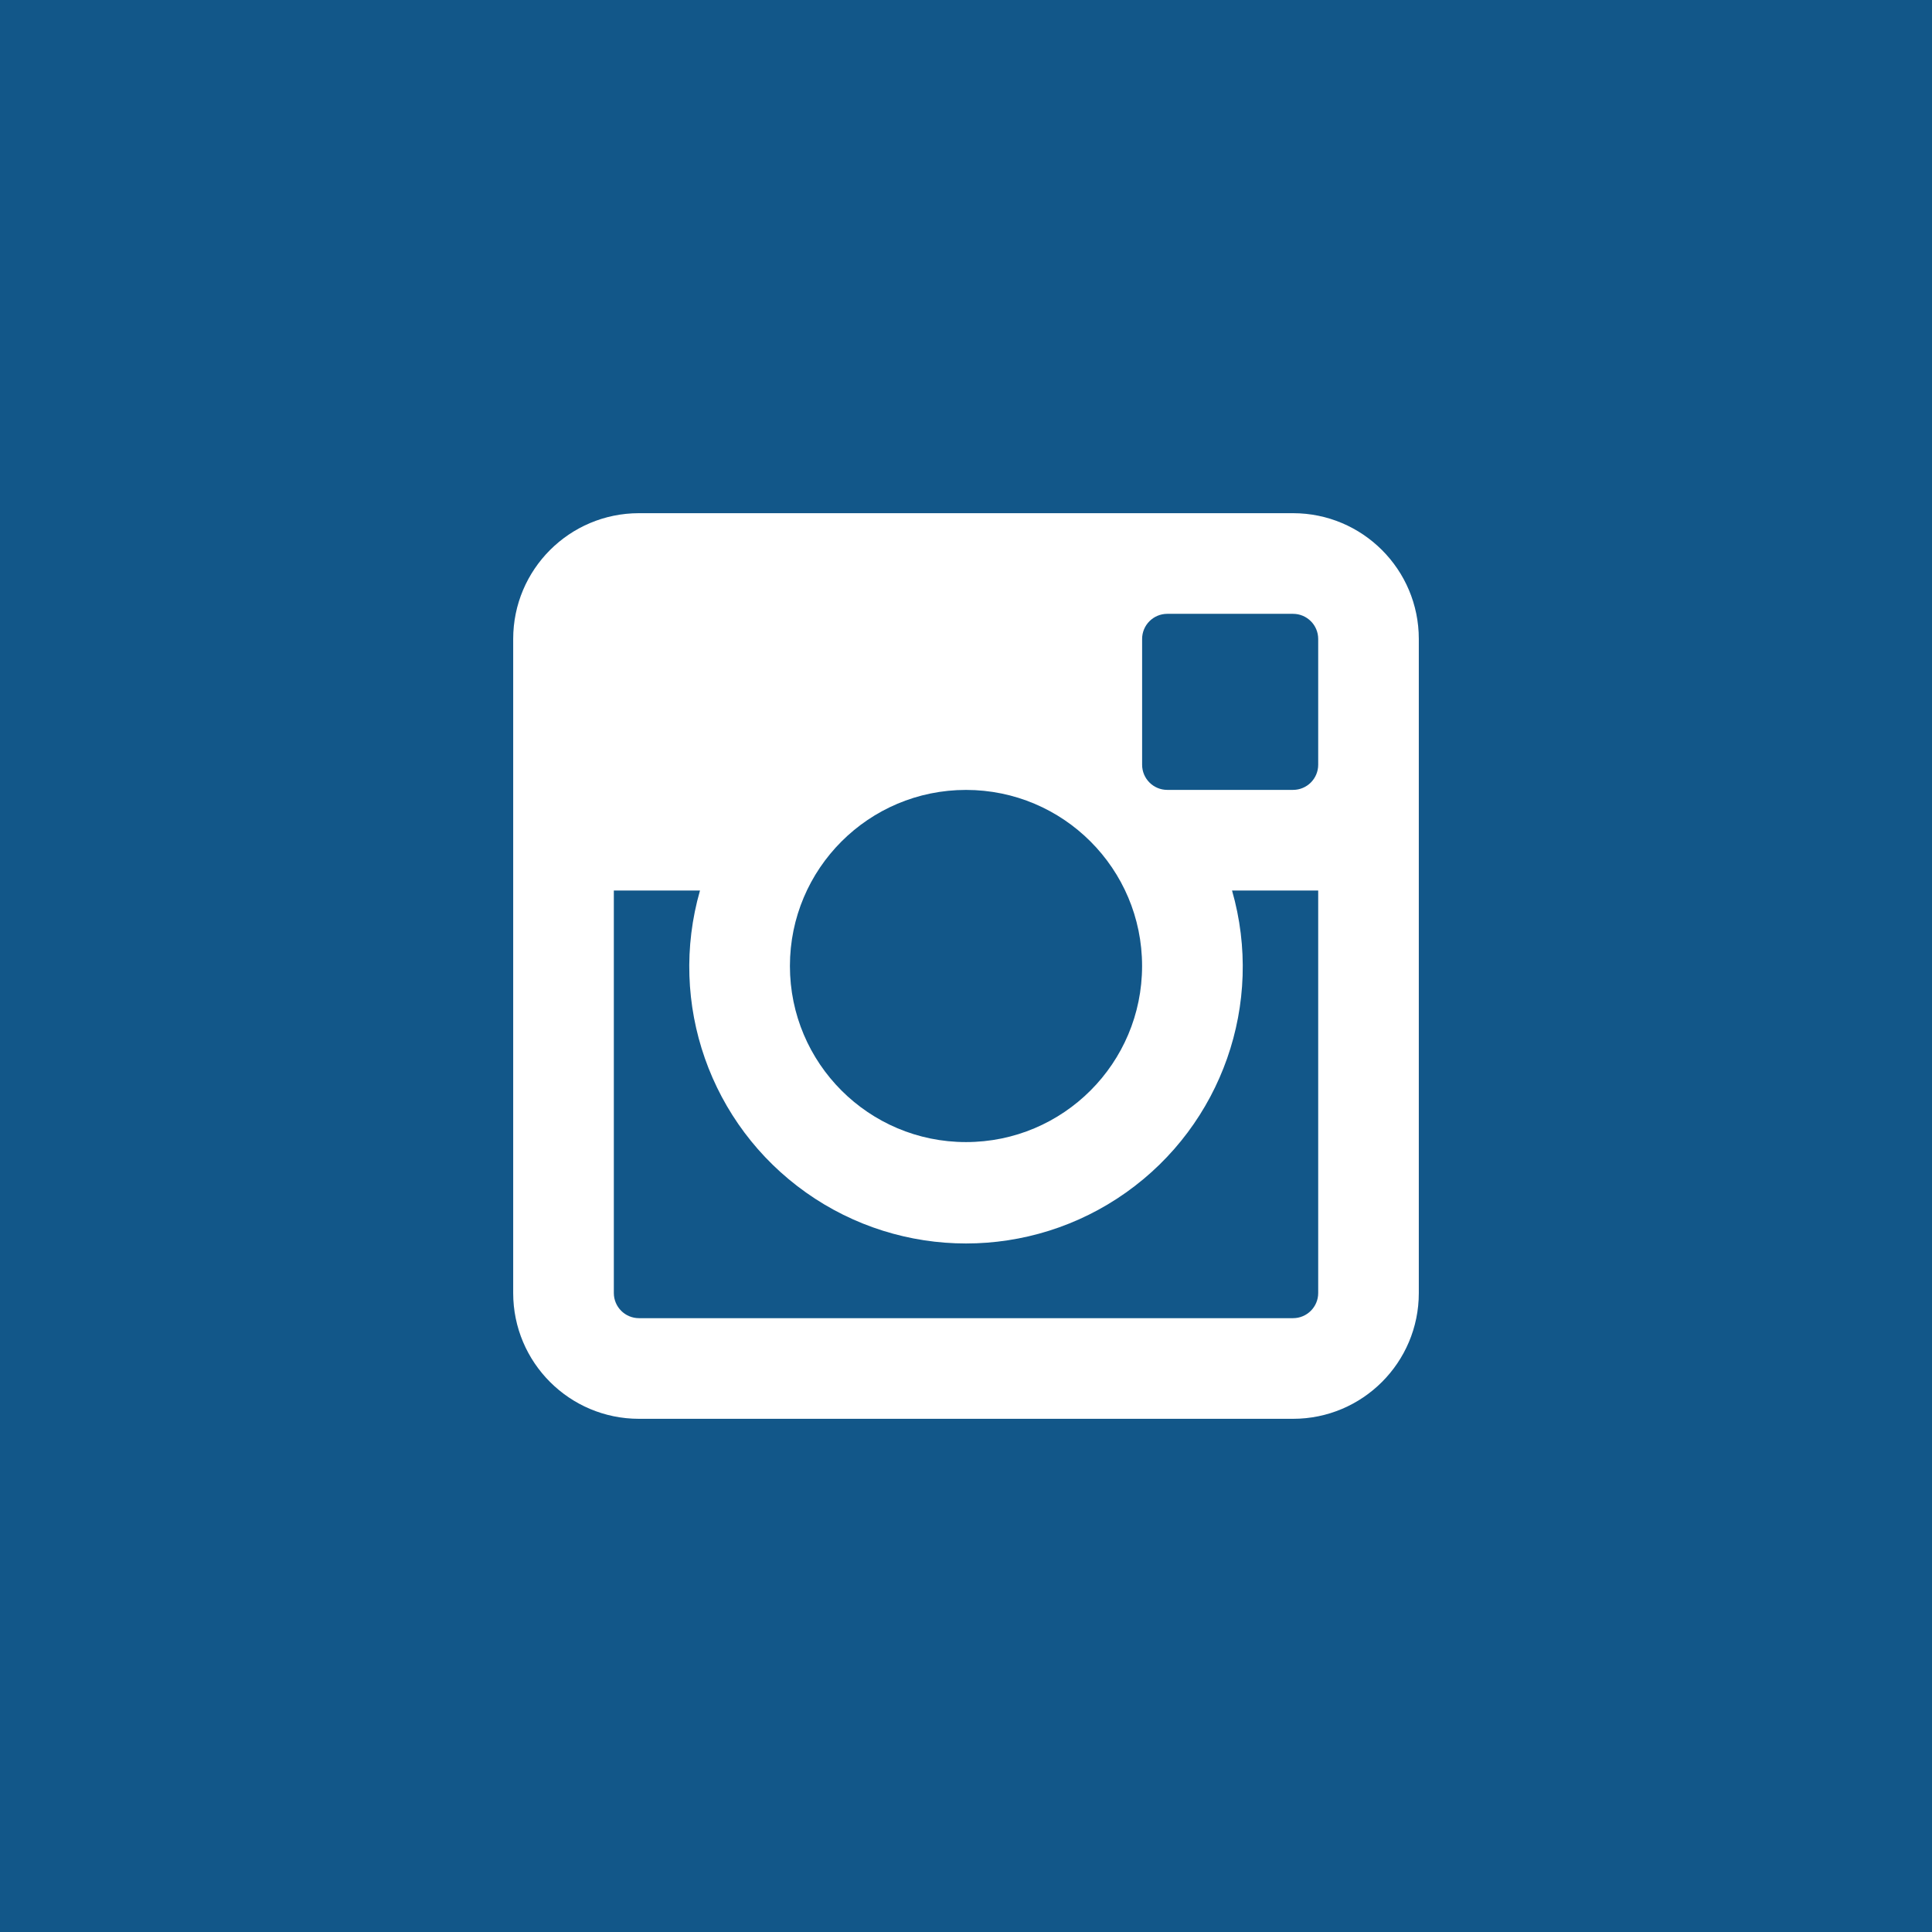
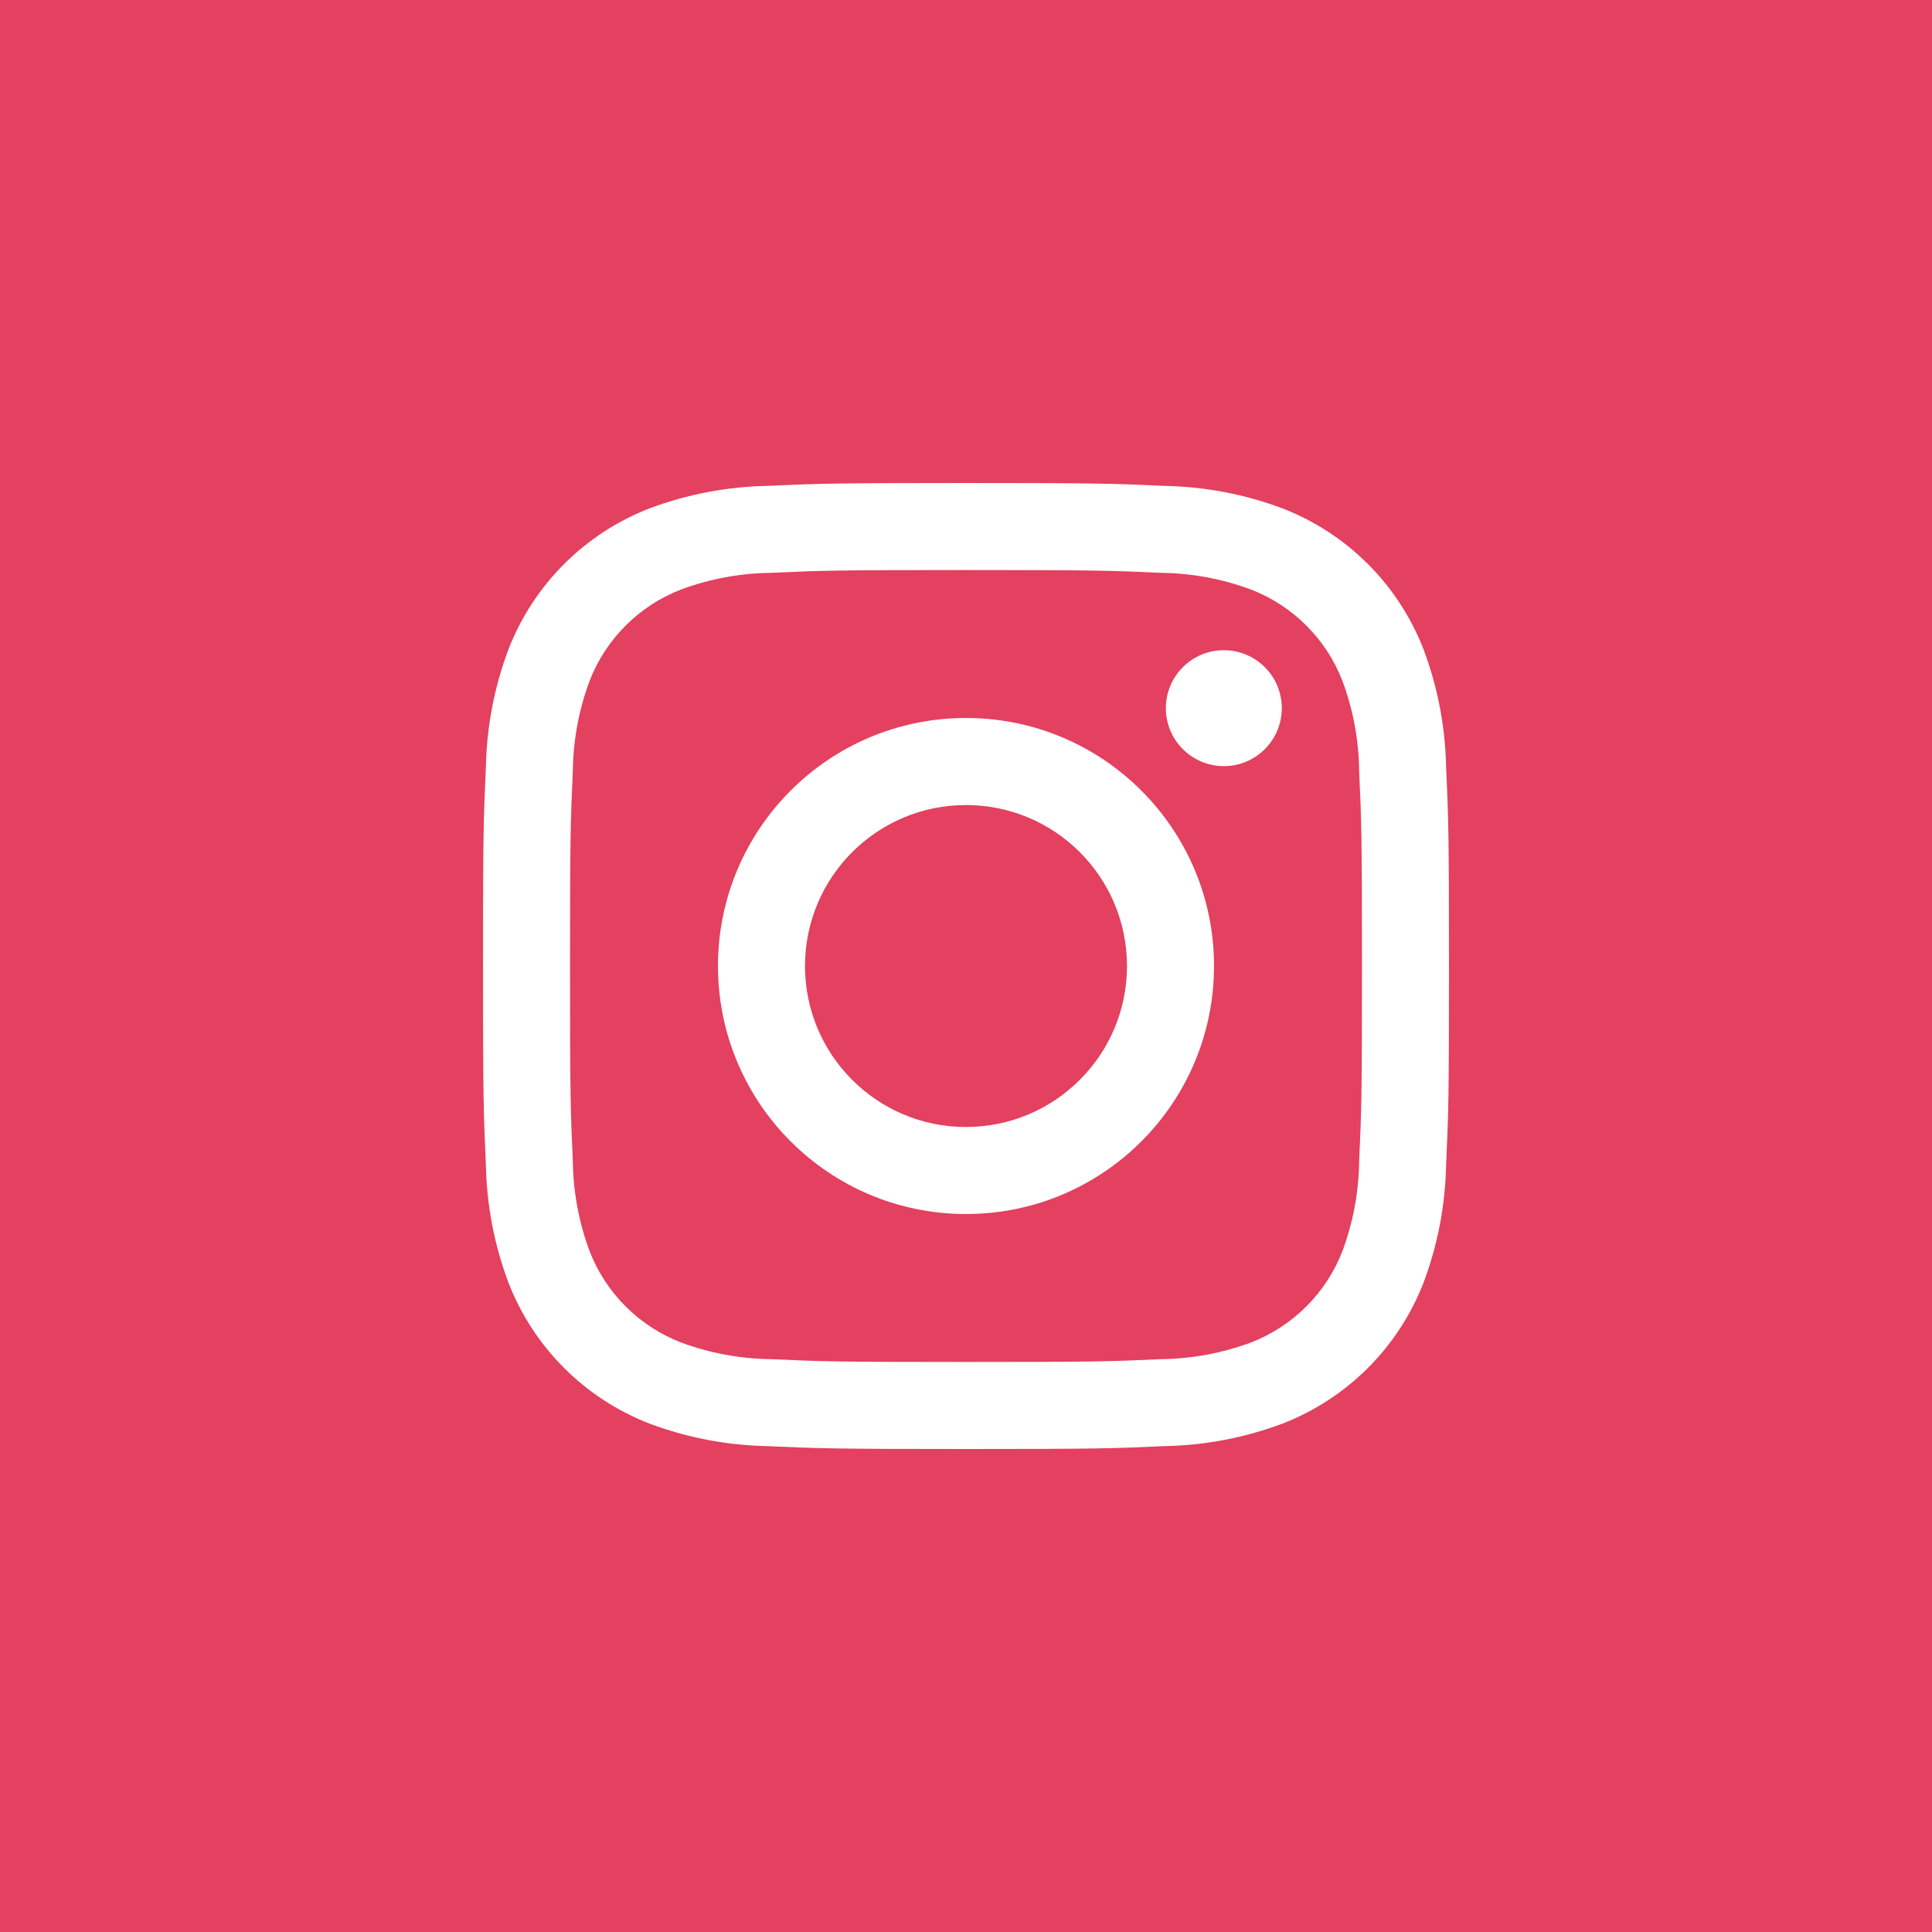
- <svg xmlns="http://www.w3.org/2000/svg" id="b0bbd271-9892-4bce-b222-3cd7b08ee628" data-name="Instagram" viewBox="0 0 64 64">
-   <rect id="799bc6c8-e1c6-42b7-8fa6-2d58b8efc03c" data-name="BG" width="64" height="64" style="fill:#125789" />
-   <path d="M42.833,17H21.167A4.167,4.167,0,0,0,17,21.167V42.833A4.167,4.167,0,0,0,21.167,47H42.833A4.167,4.167,0,0,0,47,42.833V21.167A4.167,4.167,0,0,0,42.833,17ZM32,26.167A5.833,5.833,0,1,1,26.167,32,5.833,5.833,0,0,1,32,26.167ZM43.667,42.833a0.833,0.833,0,0,1-.833.833H21.167a0.833,0.833,0,0,1-.833-0.833V29.5h2.854a9.167,9.167,0,1,0,17.625,0h2.854V42.833Zm0-17.5a0.833,0.833,0,0,1-.833.833H38.667a0.833,0.833,0,0,1-.833-0.833V21.167a0.833,0.833,0,0,1,.833-0.833h4.167a0.833,0.833,0,0,1,.833.833v4.167Z" style="fill:#fff" />
+ <svg xmlns="http://www.w3.org/2000/svg" viewBox="0 0 64 64">
+   <rect width="64" height="64" style="fill:#e4405f" />
+   <path d="M32,18.883c4.272,0,4.778.016,6.465,0.093a8.853,8.853,0,0,1,2.971.551,5.299,5.299,0,0,1,3.037,3.037,8.853,8.853,0,0,1,.551,2.971c0.077,1.687.093,2.193,0.093,6.465s-0.016,4.778-.093,6.465a8.853,8.853,0,0,1-.551,2.971,5.299,5.299,0,0,1-3.037,3.037,8.853,8.853,0,0,1-2.971.551c-1.687.077-2.193,0.093-6.465,0.093s-4.778-.016-6.465-0.093a8.853,8.853,0,0,1-2.971-.551,5.299,5.299,0,0,1-3.037-3.037,8.853,8.853,0,0,1-.551-2.971c-0.077-1.687-.093-2.193-0.093-6.465s0.016-4.778.093-6.465a8.853,8.853,0,0,1,.551-2.971,5.299,5.299,0,0,1,3.037-3.037,8.853,8.853,0,0,1,2.971-.551c1.687-.077,2.193-0.093,6.465-0.093M32,16c-4.345,0-4.89.018-6.597,0.096a11.744,11.744,0,0,0-3.884.744A8.181,8.181,0,0,0,16.84,21.519a11.744,11.744,0,0,0-.744,3.884C16.018,27.11,16,27.655,16,32s0.018,4.89.096,6.597A11.744,11.744,0,0,0,16.84,42.481,8.181,8.181,0,0,0,21.519,47.16a11.744,11.744,0,0,0,3.884.744C27.11,47.982,27.655,48,32,48s4.89-.018,6.597-0.096A11.744,11.744,0,0,0,42.481,47.16,8.181,8.181,0,0,0,47.16,42.481a11.744,11.744,0,0,0,.744-3.884C47.982,36.89,48,36.345,48,32s-0.018-4.89-.096-6.597A11.744,11.744,0,0,0,47.16,21.519,8.181,8.181,0,0,0,42.481,16.84a11.744,11.744,0,0,0-3.884-.744C36.89,16.018,36.345,16,32,16h0Z" style="fill:#fff" />
+   <path d="M32,23.784A8.216,8.216,0,1,0,40.216,32,8.216,8.216,0,0,0,32,23.784Zm0,13.55A5.333,5.333,0,1,1,37.333,32,5.333,5.333,0,0,1,32,37.333Z" style="fill:#fff" />
+   <circle cx="40.541" cy="23.459" r="1.92" style="fill:#fff" />
</svg>
